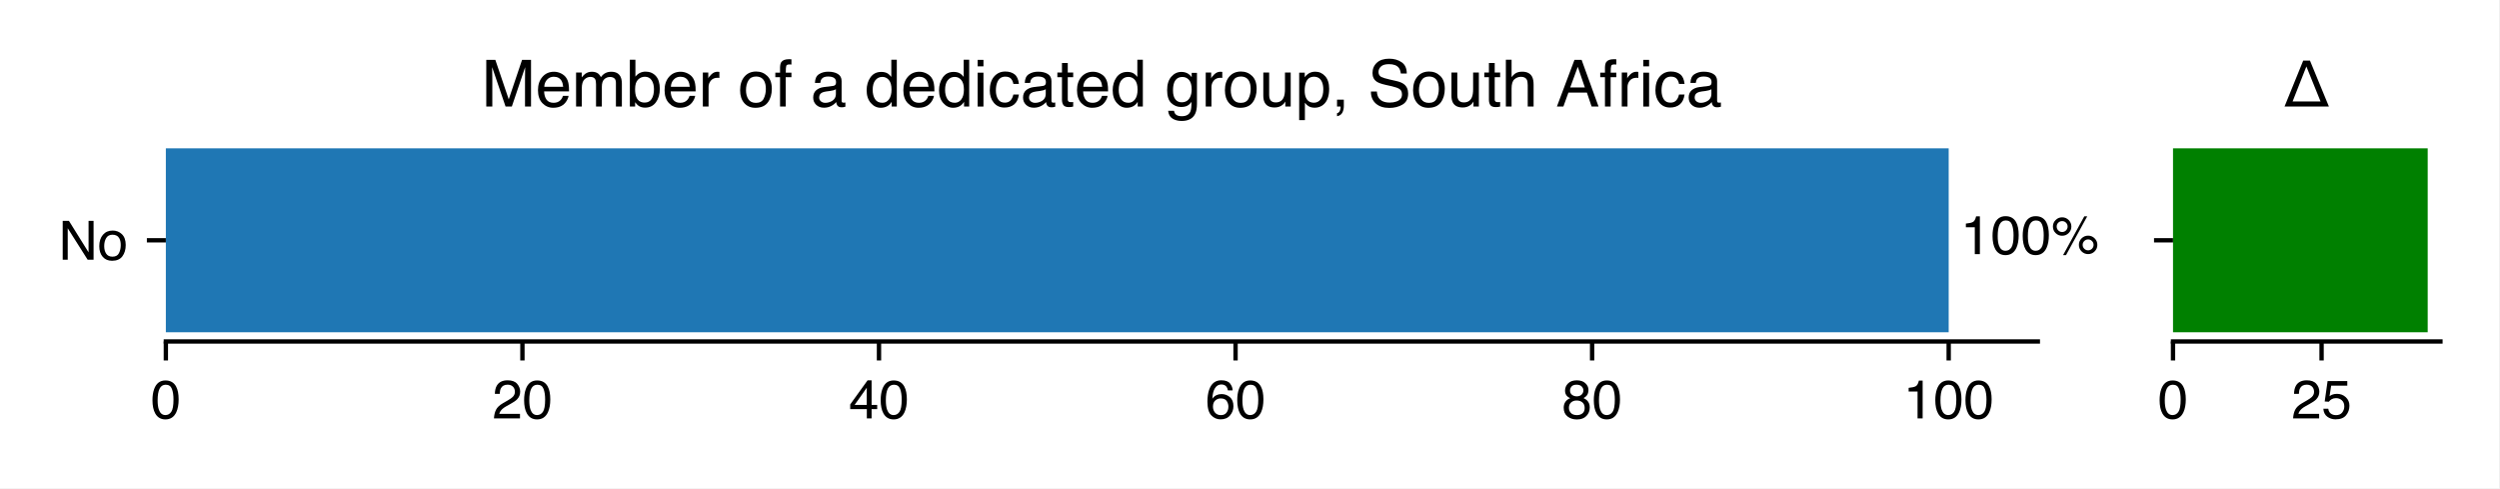
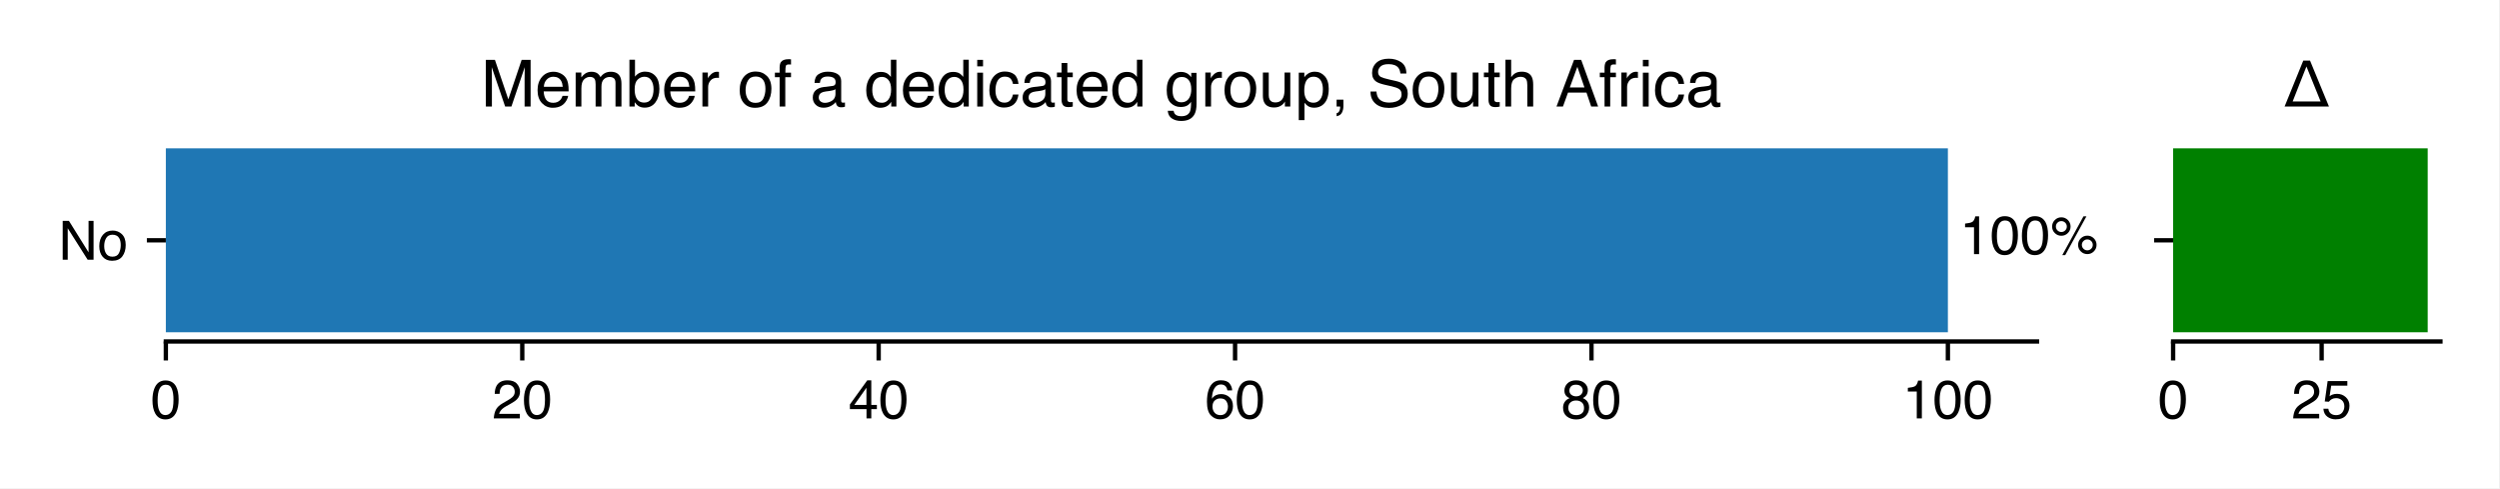
<svg xmlns="http://www.w3.org/2000/svg" xmlns:xlink="http://www.w3.org/1999/xlink" width="460.8pt" height="90pt" viewBox="0 0 460.8 90" version="1.1">
  <defs>
    <style type="text/css">*{stroke-linejoin: round; stroke-linecap: butt}</style>
  </defs>
  <g id="figure_1">
    <g id="patch_1">
      <path d="M 0 90  L 460.8 90  L 460.8 0  L 0 0  z " style="fill: #ffffff" />
    </g>
    <g id="axes_1">
      <g id="patch_2">
-         <path d="M 30.583 62.942  L 375.762 62.942  L 375.762 25.642  L 30.583 25.642  z " style="fill: #ffffff" />
+         <path d="M 30.583 62.942  L 375.608 62.942  L 375.608 25.642  L 30.583 25.642  z " style="fill: #ffffff" />
      </g>
      <g id="patch_3">
-         <path d="M 30.583 61.247  L 359.325 61.247  L 359.325 27.338  L 30.583 27.338  z " clip-path="url(#p2c39a87138)" style="fill: #1f77b4" />
+         <path d="M 30.583 61.247  L 359.178 61.247  L 359.178 27.338  L 30.583 27.338  z " clip-path="url(#p3a5f96f37b)" style="fill: #1f77b4" />
      </g>
      <g id="matplotlib.axis_1">
        <g id="xtick_1">
          <g id="line2d_1">
            <defs>
              <path id="m4c99cd72f3" d="M 0 0  L 0 3.5  " style="stroke: #000000; stroke-width: 0.8" />
            </defs>
            <g>
              <use xlink:href="#m4c99cd72f3" x="30.583" y="62.942" style="stroke: #000000; stroke-width: 0.8" />
            </g>
          </g>
          <g id="text_1">
            <g transform="translate(27.80234 77.11562)scale(0.1 -0.1)">
              <defs>
                <path id="Helvetica-30" d="M 1731 4475  Q 2600 4475 2988 3759  Q 3288 3206 3288 2244  Q 3288 1331 3016 734  Q 2622 -122 1728 -122  Q 922 -122 528 578  Q 200 1163 200 2147  Q 200 2909 397 3456  Q 766 4475 1731 4475  z M 1725 391  Q 2163 391 2422 778  Q 2681 1166 2681 2222  Q 2681 2984 2493 3476  Q 2306 3969 1766 3969  Q 1269 3969 1039 3501  Q 809 3034 809 2125  Q 809 1441 956 1025  Q 1181 391 1725 391  z " transform="scale(0.015625)" />
              </defs>
              <use xlink:href="#Helvetica-30" />
            </g>
          </g>
        </g>
        <g id="xtick_2">
          <g id="line2d_2">
            <g>
-               <use xlink:href="#m4c99cd72f3" x="96.331" y="62.942" style="stroke: #000000; stroke-width: 0.8" />
+               <use xlink:href="#m4c99cd72f3" x="96.302" y="62.942" style="stroke: #000000; stroke-width: 0.8" />
            </g>
          </g>
          <g id="text_2">
-             <g transform="translate(90.77022 77.11562)scale(0.1 -0.1)">
+             <g transform="translate(90.7409 77.11562)scale(0.1 -0.1)">
              <defs>
                <path id="Helvetica-32" d="M 200 0  Q 231 578 439 1006  Q 647 1434 1250 1784  L 1850 2131  Q 2253 2366 2416 2531  Q 2672 2791 2672 3125  Q 2672 3516 2437 3745  Q 2203 3975 1813 3975  Q 1234 3975 1013 3538  Q 894 3303 881 2888  L 309 2888  Q 319 3472 525 3841  Q 891 4491 1816 4491  Q 2584 4491 2939 4075  Q 3294 3659 3294 3150  Q 3294 2613 2916 2231  Q 2697 2009 2131 1694  L 1703 1456  Q 1397 1288 1222 1134  Q 909 863 828 531  L 3272 531  L 3272 0  L 200 0  z " transform="scale(0.015625)" />
              </defs>
              <use xlink:href="#Helvetica-32" />
              <use xlink:href="#Helvetica-30" x="55.615" />
            </g>
          </g>
        </g>
        <g id="xtick_3">
          <g id="line2d_3">
            <g>
-               <use xlink:href="#m4c99cd72f3" x="162.08" y="62.942" style="stroke: #000000; stroke-width: 0.8" />
+               <use xlink:href="#m4c99cd72f3" x="162.021" y="62.942" style="stroke: #000000; stroke-width: 0.8" />
            </g>
          </g>
          <g id="text_3">
-             <g transform="translate(156.5186 77.11562)scale(0.1 -0.1)">
+             <g transform="translate(156.4599 77.11562)scale(0.1 -0.1)">
              <defs>
                <path id="Helvetica-34" d="M 2116 1584  L 2116 3613  L 681 1584  L 2116 1584  z M 2125 0  L 2125 1094  L 163 1094  L 163 1644  L 2213 4488  L 2688 4488  L 2688 1584  L 3347 1584  L 3347 1094  L 2688 1094  L 2688 0  L 2125 0  z " transform="scale(0.015625)" />
              </defs>
              <use xlink:href="#Helvetica-34" />
              <use xlink:href="#Helvetica-30" x="55.615" />
            </g>
          </g>
        </g>
        <g id="xtick_4">
          <g id="line2d_4">
            <g>
-               <use xlink:href="#m4c99cd72f3" x="227.828" y="62.942" style="stroke: #000000; stroke-width: 0.8" />
+               <use xlink:href="#m4c99cd72f3" x="227.74" y="62.942" style="stroke: #000000; stroke-width: 0.8" />
            </g>
          </g>
          <g id="text_4">
-             <g transform="translate(222.2669 77.11562)scale(0.1 -0.1)">
+             <g transform="translate(222.1789 77.11562)scale(0.1 -0.1)">
              <defs>
                <path id="Helvetica-36" d="M 1872 4494  Q 2622 4494 2917 4105  Q 3213 3716 3213 3303  L 2656 3303  Q 2606 3569 2497 3719  Q 2294 4000 1881 4000  Q 1409 4000 1131 3564  Q 853 3128 822 2316  Q 1016 2600 1309 2741  Q 1578 2866 1909 2866  Q 2472 2866 2890 2506  Q 3309 2147 3309 1434  Q 3309 825 2912 354  Q 2516 -116 1781 -116  Q 1153 -116 697 361  Q 241 838 241 1966  Q 241 2800 444 3381  Q 834 4494 1872 4494  z M 1831 384  Q 2275 384 2495 682  Q 2716 981 2716 1388  Q 2716 1731 2519 2042  Q 2322 2353 1803 2353  Q 1441 2353 1167 2112  Q 894 1872 894 1388  Q 894 963 1142 673  Q 1391 384 1831 384  z " transform="scale(0.015625)" />
              </defs>
              <use xlink:href="#Helvetica-36" />
              <use xlink:href="#Helvetica-30" x="55.615" />
            </g>
          </g>
        </g>
        <g id="xtick_5">
          <g id="line2d_5">
            <g>
-               <use xlink:href="#m4c99cd72f3" x="293.576" y="62.942" style="stroke: #000000; stroke-width: 0.8" />
+               <use xlink:href="#m4c99cd72f3" x="293.459" y="62.942" style="stroke: #000000; stroke-width: 0.8" />
            </g>
          </g>
          <g id="text_5">
-             <g transform="translate(288.0153 77.11562)scale(0.1 -0.1)">
+             <g transform="translate(287.898 77.11562)scale(0.1 -0.1)">
              <defs>
                <path id="Helvetica-38" d="M 1741 2600  Q 2113 2600 2322 2808  Q 2531 3016 2531 3303  Q 2531 3553 2331 3762  Q 2131 3972 1722 3972  Q 1316 3972 1134 3762  Q 953 3553 953 3272  Q 953 2956 1187 2778  Q 1422 2600 1741 2600  z M 1775 384  Q 2166 384 2423 595  Q 2681 806 2681 1225  Q 2681 1659 2415 1884  Q 2150 2109 1734 2109  Q 1331 2109 1076 1879  Q 822 1650 822 1244  Q 822 894 1055 639  Q 1288 384 1775 384  z M 975 2384  Q 741 2484 609 2619  Q 363 2869 363 3269  Q 363 3769 725 4128  Q 1088 4488 1753 4488  Q 2397 4488 2762 4148  Q 3128 3809 3128 3356  Q 3128 2938 2916 2678  Q 2797 2531 2547 2391  Q 2825 2263 2984 2097  Q 3281 1784 3281 1284  Q 3281 694 2884 283  Q 2488 -128 1763 -128  Q 1109 -128 657 226  Q 206 581 206 1256  Q 206 1653 400 1942  Q 594 2231 975 2384  z " transform="scale(0.015625)" />
              </defs>
              <use xlink:href="#Helvetica-38" />
              <use xlink:href="#Helvetica-30" x="55.615" />
            </g>
          </g>
        </g>
        <g id="xtick_6">
          <g id="line2d_6">
            <g>
-               <use xlink:href="#m4c99cd72f3" x="359.325" y="62.942" style="stroke: #000000; stroke-width: 0.8" />
+               <use xlink:href="#m4c99cd72f3" x="359.178" y="62.942" style="stroke: #000000; stroke-width: 0.8" />
            </g>
          </g>
          <g id="text_6">
-             <g transform="translate(350.9831 77.11562)scale(0.1 -0.1)">
+             <g transform="translate(350.8365 77.11562)scale(0.1 -0.1)">
              <defs>
                <path id="Helvetica-31" d="M 613 3169  L 613 3600  Q 1222 3659 1462 3798  Q 1703 3938 1822 4456  L 2266 4456  L 2266 0  L 1666 0  L 1666 3169  L 613 3169  z " transform="scale(0.015625)" />
              </defs>
              <use xlink:href="#Helvetica-31" />
              <use xlink:href="#Helvetica-30" x="55.615" />
              <use xlink:href="#Helvetica-30" x="111.23" />
            </g>
          </g>
        </g>
      </g>
      <g id="matplotlib.axis_2">
        <g id="ytick_1">
          <g id="line2d_7">
            <defs>
              <path id="m8e343aef83" d="M 0 0  L -3.5 0  " style="stroke: #000000; stroke-width: 0.8" />
            </defs>
            <g>
              <use xlink:href="#m8e343aef83" x="30.583" y="44.292" style="stroke: #000000; stroke-width: 0.8" />
            </g>
          </g>
          <g id="text_7">
            <g transform="translate(10.8 47.87906)scale(0.1 -0.1)">
              <defs>
                <path id="Helvetica-4e" d="M 488 4591  L 1222 4591  L 3541 872  L 3541 4591  L 4131 4591  L 4131 0  L 3434 0  L 1081 3716  L 1081 0  L 488 0  L 488 4591  z M 2269 4591  L 2269 4591  z " transform="scale(0.015625)" />
                <path id="Helvetica-6f" d="M 1741 363  Q 2300 363 2508 786  Q 2716 1209 2716 1728  Q 2716 2197 2566 2491  Q 2328 2953 1747 2953  Q 1231 2953 997 2559  Q 763 2166 763 1609  Q 763 1075 997 719  Q 1231 363 1741 363  z M 1763 3444  Q 2409 3444 2856 3012  Q 3303 2581 3303 1744  Q 3303 934 2909 406  Q 2516 -122 1688 -122  Q 997 -122 590 345  Q 184 813 184 1600  Q 184 2444 612 2944  Q 1041 3444 1763 3444  z M 1744 3428  L 1744 3428  z " transform="scale(0.015625)" />
              </defs>
              <use xlink:href="#Helvetica-4e" />
              <use xlink:href="#Helvetica-6f" x="72.217" />
            </g>
          </g>
        </g>
      </g>
      <g id="patch_4">
-         <path d="M 30.583 62.942  L 375.762 62.942  " style="fill: none; stroke: #000000; stroke-width: 0.8; stroke-linejoin: miter; stroke-linecap: square" />
+         <path d="M 30.583 62.942  L 375.608 62.942  " style="fill: none; stroke: #000000; stroke-width: 0.8; stroke-linejoin: miter; stroke-linecap: square" />
      </g>
      <g id="text_8">
-         <g transform="translate(361.537 46.83687)scale(0.1 -0.1)">
+         <g transform="translate(361.3904 46.83687)scale(0.1 -0.1)">
          <defs>
            <path id="Helvetica-25" d="M 4363 2175  Q 4813 2175 5131 1856  Q 5450 1538 5450 1088  Q 5450 638 5131 319  Q 4813 0 4363 0  Q 3909 0 3590 319  Q 3272 638 3272 1088  Q 3272 1538 3590 1856  Q 3909 2175 4363 2175  z M 3909 4456  L 4256 4456  L 1753 -119  L 1406 -119  L 3909 4456  z M 1294 2606  Q 1563 2606 1752 2795  Q 1941 2984 1941 3250  Q 1941 3516 1752 3705  Q 1563 3894 1294 3894  Q 1028 3894 839 3706  Q 650 3519 650 3250  Q 650 2984 839 2795  Q 1028 2606 1294 2606  z M 1294 4341  Q 1747 4341 2065 4020  Q 2384 3700 2384 3250  Q 2384 2800 2065 2481  Q 1747 2163 1294 2163  Q 844 2163 525 2481  Q 206 2800 206 3250  Q 206 3700 525 4020  Q 844 4341 1294 4341  z M 4363 444  Q 4628 444 4817 633  Q 5006 822 5006 1088  Q 5006 1353 4817 1542  Q 4628 1731 4363 1731  Q 4094 1731 3905 1542  Q 3716 1353 3716 1088  Q 3716 822 3905 633  Q 4094 444 4363 444  z " transform="scale(0.015625)" />
          </defs>
          <use xlink:href="#Helvetica-31" />
          <use xlink:href="#Helvetica-30" x="55.615" />
          <use xlink:href="#Helvetica-30" x="111.23" />
          <use xlink:href="#Helvetica-25" x="166.846" />
        </g>
      </g>
      <g id="text_9">
-         <g transform="translate(88.78222 19.6425)scale(0.12 -0.12)">
+         <g transform="translate(88.70525 19.6425)scale(0.12 -0.12)">
          <defs>
            <path id="Helvetica-4d" d="M 472 4591  L 1363 4591  L 2681 709  L 3991 4591  L 4872 4591  L 4872 0  L 4281 0  L 4281 2709  Q 4281 2850 4287 3175  Q 4294 3500 4294 3872  L 2984 0  L 2369 0  L 1050 3872  L 1050 3731  Q 1050 3563 1058 3217  Q 1066 2872 1066 2709  L 1066 0  L 472 0  L 472 4591  z " transform="scale(0.015625)" />
            <path id="Helvetica-65" d="M 1806 3422  Q 2163 3422 2497 3255  Q 2831 3088 3006 2822  Q 3175 2569 3231 2231  Q 3281 2000 3281 1494  L 828 1494  Q 844 984 1069 676  Q 1294 369 1766 369  Q 2206 369 2469 659  Q 2619 828 2681 1050  L 3234 1050  Q 3213 866 3089 639  Q 2966 413 2813 269  Q 2556 19 2178 -69  Q 1975 -119 1719 -119  Q 1094 -119 659 336  Q 225 791 225 1609  Q 225 2416 662 2919  Q 1100 3422 1806 3422  z M 2703 1941  Q 2669 2306 2544 2525  Q 2313 2931 1772 2931  Q 1384 2931 1121 2651  Q 859 2372 844 1941  L 2703 1941  z M 1753 3428  L 1753 3428  z " transform="scale(0.015625)" />
            <path id="Helvetica-6d" d="M 413 3347  L 969 3347  L 969 2872  Q 1169 3119 1331 3231  Q 1609 3422 1963 3422  Q 2363 3422 2606 3225  Q 2744 3113 2856 2894  Q 3044 3163 3297 3292  Q 3550 3422 3866 3422  Q 4541 3422 4784 2934  Q 4916 2672 4916 2228  L 4916 0  L 4331 0  L 4331 2325  Q 4331 2659 4164 2784  Q 3997 2909 3756 2909  Q 3425 2909 3186 2687  Q 2947 2466 2947 1947  L 2947 0  L 2375 0  L 2375 2184  Q 2375 2525 2294 2681  Q 2166 2916 1816 2916  Q 1497 2916 1236 2669  Q 975 2422 975 1775  L 975 0  L 413 0  L 413 3347  z " transform="scale(0.015625)" />
            <path id="Helvetica-62" d="M 369 4606  L 916 4606  L 916 2941  Q 1100 3181 1356 3307  Q 1613 3434 1913 3434  Q 2538 3434 2927 3004  Q 3316 2575 3316 1738  Q 3316 944 2931 419  Q 2547 -106 1866 -106  Q 1484 -106 1222 78  Q 1066 188 888 428  L 888 0  L 369 0  L 369 4606  z M 1831 391  Q 2288 391 2514 753  Q 2741 1116 2741 1709  Q 2741 2238 2514 2584  Q 2288 2931 1847 2931  Q 1463 2931 1173 2647  Q 884 2363 884 1709  Q 884 1238 1003 944  Q 1225 391 1831 391  z " transform="scale(0.015625)" />
            <path id="Helvetica-72" d="M 428 3347  L 963 3347  L 963 2769  Q 1028 2938 1284 3180  Q 1541 3422 1875 3422  Q 1891 3422 1928 3419  Q 1966 3416 2056 3406  L 2056 2813  Q 2006 2822 1964 2825  Q 1922 2828 1872 2828  Q 1447 2828 1219 2554  Q 991 2281 991 1925  L 991 0  L 428 0  L 428 3347  z " transform="scale(0.015625)" />
            <path id="Helvetica-20" transform="scale(0.015625)" />
            <path id="Helvetica-66" d="M 553 3856  Q 566 4206 675 4369  Q 872 4656 1434 4656  Q 1488 4656 1544 4653  Q 1600 4650 1672 4644  L 1672 4131  Q 1584 4138 1545 4139  Q 1506 4141 1472 4141  Q 1216 4141 1166 4008  Q 1116 3875 1116 3331  L 1672 3331  L 1672 2888  L 1109 2888  L 1109 0  L 553 0  L 553 2888  L 88 2888  L 88 3331  L 553 3331  L 553 3856  z " transform="scale(0.015625)" />
            <path id="Helvetica-61" d="M 844 891  Q 844 647 1022 506  Q 1200 366 1444 366  Q 1741 366 2019 503  Q 2488 731 2488 1250  L 2488 1703  Q 2384 1638 2221 1594  Q 2059 1550 1903 1531  L 1563 1488  Q 1256 1447 1103 1359  Q 844 1213 844 891  z M 2206 2028  Q 2400 2053 2466 2191  Q 2503 2266 2503 2406  Q 2503 2694 2298 2823  Q 2094 2953 1713 2953  Q 1272 2953 1088 2716  Q 984 2584 953 2325  L 428 2325  Q 444 2944 830 3186  Q 1216 3428 1725 3428  Q 2316 3428 2684 3203  Q 3050 2978 3050 2503  L 3050 575  Q 3050 488 3086 434  Q 3122 381 3238 381  Q 3275 381 3322 386  Q 3369 391 3422 400  L 3422 -16  Q 3291 -53 3222 -62  Q 3153 -72 3034 -72  Q 2744 -72 2613 134  Q 2544 244 2516 444  Q 2344 219 2022 53  Q 1700 -113 1313 -113  Q 847 -113 551 170  Q 256 453 256 878  Q 256 1344 547 1600  Q 838 1856 1309 1916  L 2206 2028  z M 1741 3428  L 1741 3428  z " transform="scale(0.015625)" />
            <path id="Helvetica-64" d="M 769 1634  Q 769 1097 997 734  Q 1225 372 1728 372  Q 2119 372 2370 708  Q 2622 1044 2622 1672  Q 2622 2306 2362 2611  Q 2103 2916 1722 2916  Q 1297 2916 1033 2591  Q 769 2266 769 1634  z M 1616 3406  Q 2000 3406 2259 3244  Q 2409 3150 2600 2916  L 2600 4606  L 3141 4606  L 3141 0  L 2634 0  L 2634 466  Q 2438 156 2169 18  Q 1900 -119 1553 -119  Q 994 -119 584 351  Q 175 822 175 1603  Q 175 2334 548 2870  Q 922 3406 1616 3406  z " transform="scale(0.015625)" />
            <path id="Helvetica-69" d="M 413 3331  L 984 3331  L 984 0  L 413 0  L 413 3331  z M 413 4591  L 984 4591  L 984 3953  L 413 3953  L 413 4591  z " transform="scale(0.015625)" />
            <path id="Helvetica-63" d="M 1703 3444  Q 2269 3444 2623 3169  Q 2978 2894 3050 2222  L 2503 2222  Q 2453 2531 2275 2736  Q 2097 2941 1703 2941  Q 1166 2941 934 2416  Q 784 2075 784 1575  Q 784 1072 996 728  Q 1209 384 1666 384  Q 2016 384 2220 598  Q 2425 813 2503 1184  L 3050 1184  Q 2956 519 2581 211  Q 2206 -97 1622 -97  Q 966 -97 575 383  Q 184 863 184 1581  Q 184 2463 612 2953  Q 1041 3444 1703 3444  z M 1616 3428  L 1616 3428  z " transform="scale(0.015625)" />
            <path id="Helvetica-74" d="M 525 4281  L 1094 4281  L 1094 3347  L 1628 3347  L 1628 2888  L 1094 2888  L 1094 703  Q 1094 528 1213 469  Q 1278 434 1431 434  Q 1472 434 1519 436  Q 1566 438 1628 444  L 1628 0  Q 1531 -28 1426 -40  Q 1322 -53 1200 -53  Q 806 -53 665 148  Q 525 350 525 672  L 525 2888  L 72 2888  L 72 3347  L 525 3347  L 525 4281  z " transform="scale(0.015625)" />
            <path id="Helvetica-67" d="M 1594 3406  Q 1988 3406 2281 3213  Q 2441 3103 2606 2894  L 2606 3316  L 3125 3316  L 3125 272  Q 3125 -366 2938 -734  Q 2588 -1416 1616 -1416  Q 1075 -1416 706 -1173  Q 338 -931 294 -416  L 866 -416  Q 906 -641 1028 -763  Q 1219 -950 1628 -950  Q 2275 -950 2475 -494  Q 2594 -225 2584 466  Q 2416 209 2178 84  Q 1941 -41 1550 -41  Q 1006 -41 598 345  Q 191 731 191 1622  Q 191 2463 602 2934  Q 1013 3406 1594 3406  z M 2606 1688  Q 2606 2309 2350 2609  Q 2094 2909 1697 2909  Q 1103 2909 884 2353  Q 769 2056 769 1575  Q 769 1009 998 714  Q 1228 419 1616 419  Q 2222 419 2469 966  Q 2606 1275 2606 1688  z M 1659 3428  L 1659 3428  z " transform="scale(0.015625)" />
            <path id="Helvetica-75" d="M 975 3347  L 975 1125  Q 975 869 1056 706  Q 1206 406 1616 406  Q 2203 406 2416 931  Q 2531 1213 2531 1703  L 2531 3347  L 3094 3347  L 3094 0  L 2563 0  L 2569 494  Q 2459 303 2297 172  Q 1975 -91 1516 -91  Q 800 -91 541 388  Q 400 644 400 1072  L 400 3347  L 975 3347  z M 1747 3428  L 1747 3428  z " transform="scale(0.015625)" />
            <path id="Helvetica-70" d="M 1825 378  Q 2219 378 2480 708  Q 2741 1038 2741 1694  Q 2741 2094 2625 2381  Q 2406 2934 1825 2934  Q 1241 2934 1025 2350  Q 909 2038 909 1556  Q 909 1169 1025 897  Q 1244 378 1825 378  z M 369 3331  L 916 3331  L 916 2888  Q 1084 3116 1284 3241  Q 1569 3428 1953 3428  Q 2522 3428 2919 2992  Q 3316 2556 3316 1747  Q 3316 653 2744 184  Q 2381 -113 1900 -113  Q 1522 -113 1266 53  Q 1116 147 931 375  L 931 -1334  L 369 -1334  L 369 3331  z " transform="scale(0.015625)" />
            <path id="Helvetica-2c" d="M 531 -653  Q 747 -616 834 -350  Q 881 -209 881 -78  Q 881 -56 879 -39  Q 878 -22 872 0  L 531 0  L 531 681  L 1200 681  L 1200 50  Q 1200 -322 1050 -603  Q 900 -884 531 -950  L 531 -653  z " transform="scale(0.015625)" />
            <path id="Helvetica-53" d="M 894 1481  Q 916 1091 1078 847  Q 1388 391 2169 391  Q 2519 391 2806 491  Q 3363 684 3363 1184  Q 3363 1559 3128 1719  Q 2891 1875 2384 1991  L 1763 2131  Q 1153 2269 900 2434  Q 463 2722 463 3294  Q 463 3913 891 4309  Q 1319 4706 2103 4706  Q 2825 4706 3329 4357  Q 3834 4009 3834 3244  L 3250 3244  Q 3203 3613 3050 3809  Q 2766 4169 2084 4169  Q 1534 4169 1293 3937  Q 1053 3706 1053 3400  Q 1053 3063 1334 2906  Q 1519 2806 2169 2656  L 2813 2509  Q 3278 2403 3531 2219  Q 3969 1897 3969 1284  Q 3969 522 3414 194  Q 2859 -134 2125 -134  Q 1269 -134 784 303  Q 300 738 309 1481  L 894 1481  z M 2150 4716  L 2150 4716  z " transform="scale(0.015625)" />
            <path id="Helvetica-68" d="M 413 4606  L 975 4606  L 975 2894  Q 1175 3147 1334 3250  Q 1606 3428 2013 3428  Q 2741 3428 3000 2919  Q 3141 2641 3141 2147  L 3141 0  L 2563 0  L 2563 2109  Q 2563 2478 2469 2650  Q 2316 2925 1894 2925  Q 1544 2925 1259 2684  Q 975 2444 975 1775  L 975 0  L 413 0  L 413 4606  z " transform="scale(0.015625)" />
            <path id="Helvetica-41" d="M 2844 1881  L 2147 3909  L 1406 1881  L 2844 1881  z M 1822 4591  L 2525 4591  L 4191 0  L 3509 0  L 3044 1375  L 1228 1375  L 731 0  L 94 0  L 1822 4591  z " transform="scale(0.015625)" />
          </defs>
          <use xlink:href="#Helvetica-4d" />
          <use xlink:href="#Helvetica-65" x="83.301" />
          <use xlink:href="#Helvetica-6d" x="138.916" />
          <use xlink:href="#Helvetica-62" x="222.217" />
          <use xlink:href="#Helvetica-65" x="277.832" />
          <use xlink:href="#Helvetica-72" x="333.447" />
          <use xlink:href="#Helvetica-20" x="366.748" />
          <use xlink:href="#Helvetica-6f" x="394.531" />
          <use xlink:href="#Helvetica-66" x="450.146" />
          <use xlink:href="#Helvetica-20" x="477.93" />
          <use xlink:href="#Helvetica-61" x="505.713" />
          <use xlink:href="#Helvetica-20" x="561.328" />
          <use xlink:href="#Helvetica-64" x="589.111" />
          <use xlink:href="#Helvetica-65" x="644.727" />
          <use xlink:href="#Helvetica-64" x="700.342" />
          <use xlink:href="#Helvetica-69" x="755.957" />
          <use xlink:href="#Helvetica-63" x="778.174" />
          <use xlink:href="#Helvetica-61" x="828.174" />
          <use xlink:href="#Helvetica-74" x="883.789" />
          <use xlink:href="#Helvetica-65" x="911.572" />
          <use xlink:href="#Helvetica-64" x="967.188" />
          <use xlink:href="#Helvetica-20" x="1022.803" />
          <use xlink:href="#Helvetica-67" x="1050.586" />
          <use xlink:href="#Helvetica-72" x="1106.201" />
          <use xlink:href="#Helvetica-6f" x="1139.502" />
          <use xlink:href="#Helvetica-75" x="1195.117" />
          <use xlink:href="#Helvetica-70" x="1250.732" />
          <use xlink:href="#Helvetica-2c" x="1306.348" />
          <use xlink:href="#Helvetica-20" x="1334.131" />
          <use xlink:href="#Helvetica-53" x="1361.914" />
          <use xlink:href="#Helvetica-6f" x="1428.613" />
          <use xlink:href="#Helvetica-75" x="1484.229" />
          <use xlink:href="#Helvetica-74" x="1539.844" />
          <use xlink:href="#Helvetica-68" x="1567.627" />
          <use xlink:href="#Helvetica-20" x="1623.242" />
          <use xlink:href="#Helvetica-41" x="1651.025" />
          <use xlink:href="#Helvetica-66" x="1717.725" />
          <use xlink:href="#Helvetica-72" x="1745.508" />
          <use xlink:href="#Helvetica-69" x="1778.809" />
          <use xlink:href="#Helvetica-63" x="1801.025" />
          <use xlink:href="#Helvetica-61" x="1851.025" />
        </g>
      </g>
    </g>
    <g id="axes_2">
      <g id="patch_5">
-         <path d="M 400.689 62.942  L 450 62.942  L 450 25.642  L 400.689 25.642  z " style="fill: #ffffff" />
+         <path d="M 400.711 62.942  L 450 62.942  L 450 25.642  L 400.711 25.642  z " style="fill: #ffffff" />
      </g>
      <g id="patch_6">
-         <path d="M 400.689 61.247  L 447.652 61.247  L 447.652 27.338  L 400.689 27.338  z " clip-path="url(#p7409276914)" style="fill: #008000" />
+         <path d="M 400.711 61.247  L 447.653 61.247  L 447.653 27.338  L 400.711 27.338  z " clip-path="url(#p148606abbb)" style="fill: #008000" />
      </g>
      <g id="matplotlib.axis_3">
        <g id="xtick_7">
          <g id="line2d_8">
            <g>
-               <use xlink:href="#m4c99cd72f3" x="400.689" y="62.942" style="stroke: #000000; stroke-width: 0.8" />
+               <use xlink:href="#m4c99cd72f3" x="400.711" y="62.942" style="stroke: #000000; stroke-width: 0.8" />
            </g>
          </g>
          <g id="text_10">
-             <g transform="translate(397.9083 77.11562)scale(0.1 -0.1)">
+             <g transform="translate(397.9303 77.11562)scale(0.1 -0.1)">
              <use xlink:href="#Helvetica-30" />
            </g>
          </g>
        </g>
        <g id="xtick_8">
          <g id="line2d_9">
            <g>
-               <use xlink:href="#m4c99cd72f3" x="428.084" y="62.942" style="stroke: #000000; stroke-width: 0.8" />
+               <use xlink:href="#m4c99cd72f3" x="428.094" y="62.942" style="stroke: #000000; stroke-width: 0.8" />
            </g>
          </g>
          <g id="text_11">
-             <g transform="translate(422.5229 77.11562)scale(0.1 -0.1)">
+             <g transform="translate(422.5327 77.11562)scale(0.1 -0.1)">
              <defs>
                <path id="Helvetica-35" d="M 791 1141  Q 847 659 1238 475  Q 1438 381 1700 381  Q 2200 381 2440 700  Q 2681 1019 2681 1406  Q 2681 1875 2395 2131  Q 2109 2388 1709 2388  Q 1419 2388 1211 2275  Q 1003 2163 856 1963  L 369 1991  L 709 4400  L 3034 4400  L 3034 3856  L 1131 3856  L 941 2613  Q 1097 2731 1238 2791  Q 1488 2894 1816 2894  Q 2431 2894 2859 2497  Q 3288 2100 3288 1491  Q 3288 856 2895 371  Q 2503 -113 1644 -113  Q 1097 -113 676 195  Q 256 503 206 1141  L 791 1141  z " transform="scale(0.015625)" />
              </defs>
              <use xlink:href="#Helvetica-32" />
              <use xlink:href="#Helvetica-35" x="55.615" />
            </g>
          </g>
        </g>
      </g>
      <g id="matplotlib.axis_4">
        <g id="ytick_2">
          <g id="line2d_10">
            <g>
-               <use xlink:href="#m8e343aef83" x="400.689" y="44.292" style="stroke: #000000; stroke-width: 0.8" />
+               <use xlink:href="#m8e343aef83" x="400.711" y="44.292" style="stroke: #000000; stroke-width: 0.8" />
            </g>
          </g>
        </g>
      </g>
      <g id="patch_7">
-         <path d="M 400.689 62.942  L 450 62.942  " style="fill: none; stroke: #000000; stroke-width: 0.8; stroke-linejoin: miter; stroke-linecap: square" />
+         <path d="M 400.711 62.942  L 450 62.942  " style="fill: none; stroke: #000000; stroke-width: 0.8; stroke-linejoin: miter; stroke-linecap: square" />
      </g>
      <g id="text_12">
-         <g transform="translate(421.0112 19.6425)scale(0.12 -0.12)">
+         <g transform="translate(421.0222 19.6425)scale(0.12 -0.12)">
          <defs>
            <path id="Helvetica-394" d="M 922 500  L 3672 500  L 2278 3941  L 922 500  z M 1966 4519  L 2631 4519  L 4494 0  L 128 0  L 1966 4519  z " transform="scale(0.015625)" />
          </defs>
          <use xlink:href="#Helvetica-394" />
        </g>
      </g>
    </g>
  </g>
  <defs>
-     <clipPath id="p2c39a87138">
-       <rect x="30.583" y="25.642" width="345.179" height="37.3" />
+     <clipPath id="p3a5f96f37b">
+       <rect x="30.583" y="25.642" width="345.025" height="37.3" />
    </clipPath>
-     <clipPath id="p7409276914">
-       <rect x="400.689" y="25.642" width="49.311" height="37.3" />
+     <clipPath id="p148606abbb">
+       <rect x="400.711" y="25.642" width="49.289" height="37.3" />
    </clipPath>
  </defs>
</svg>
